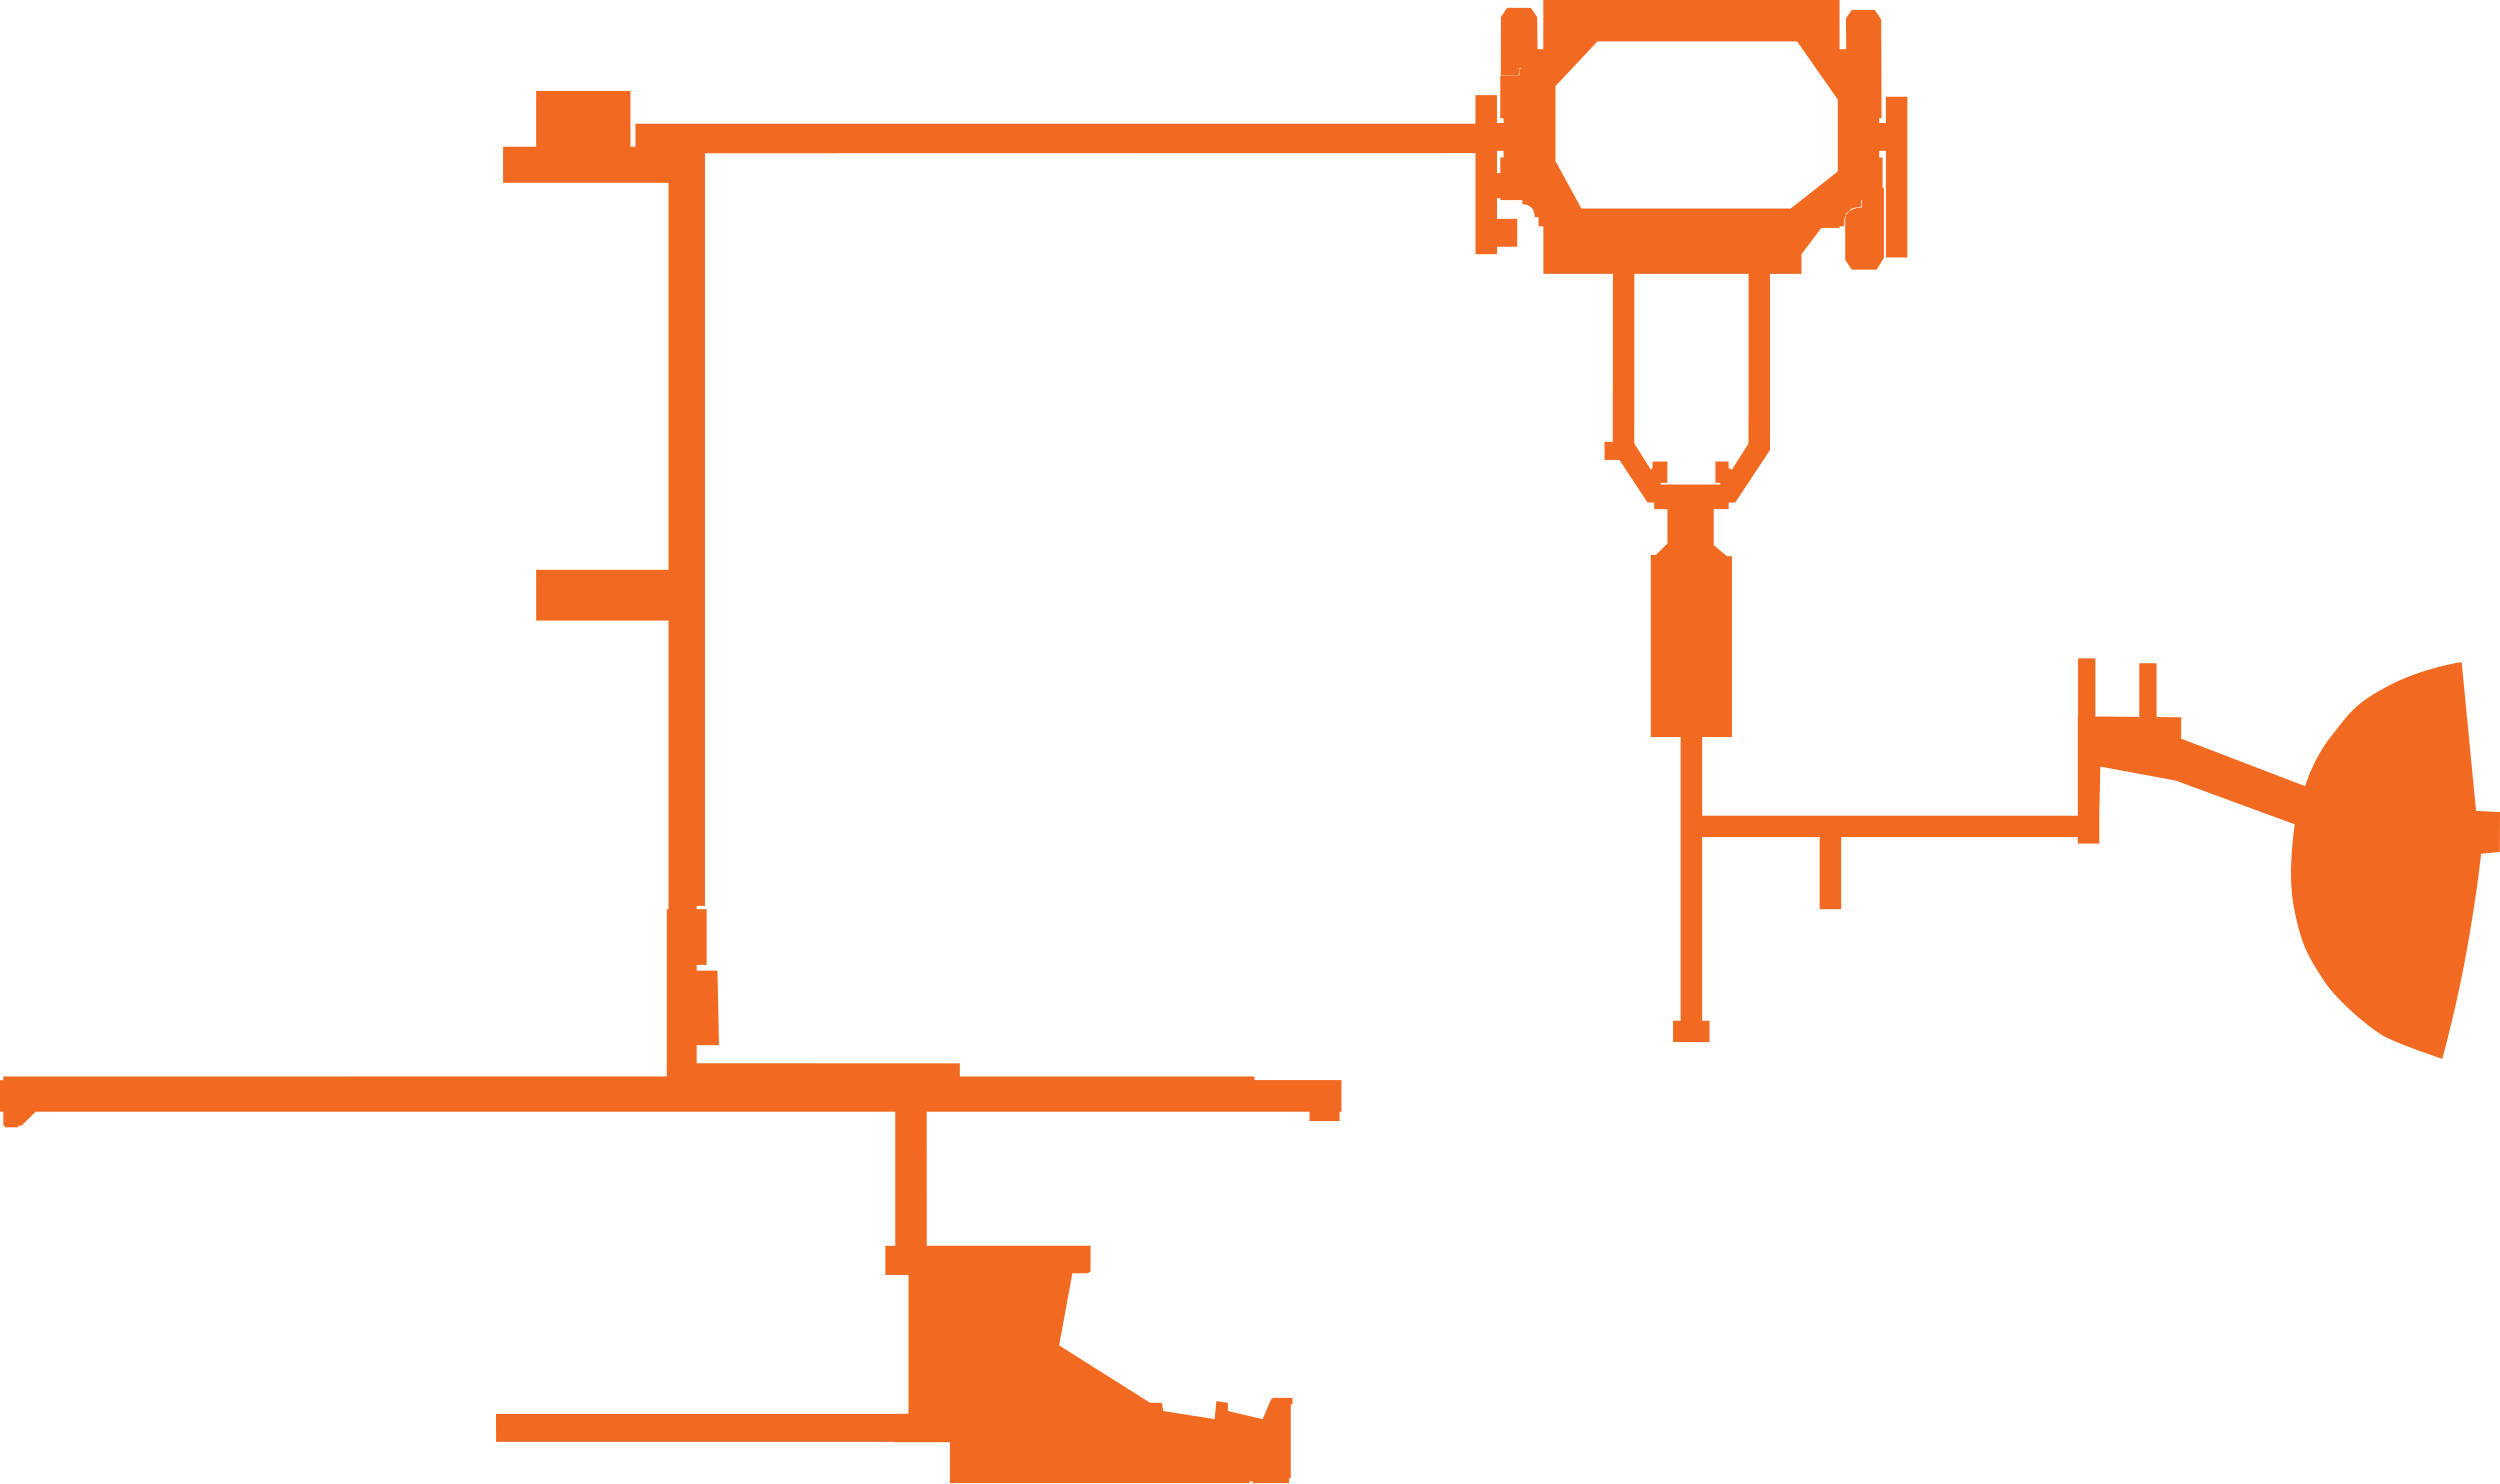
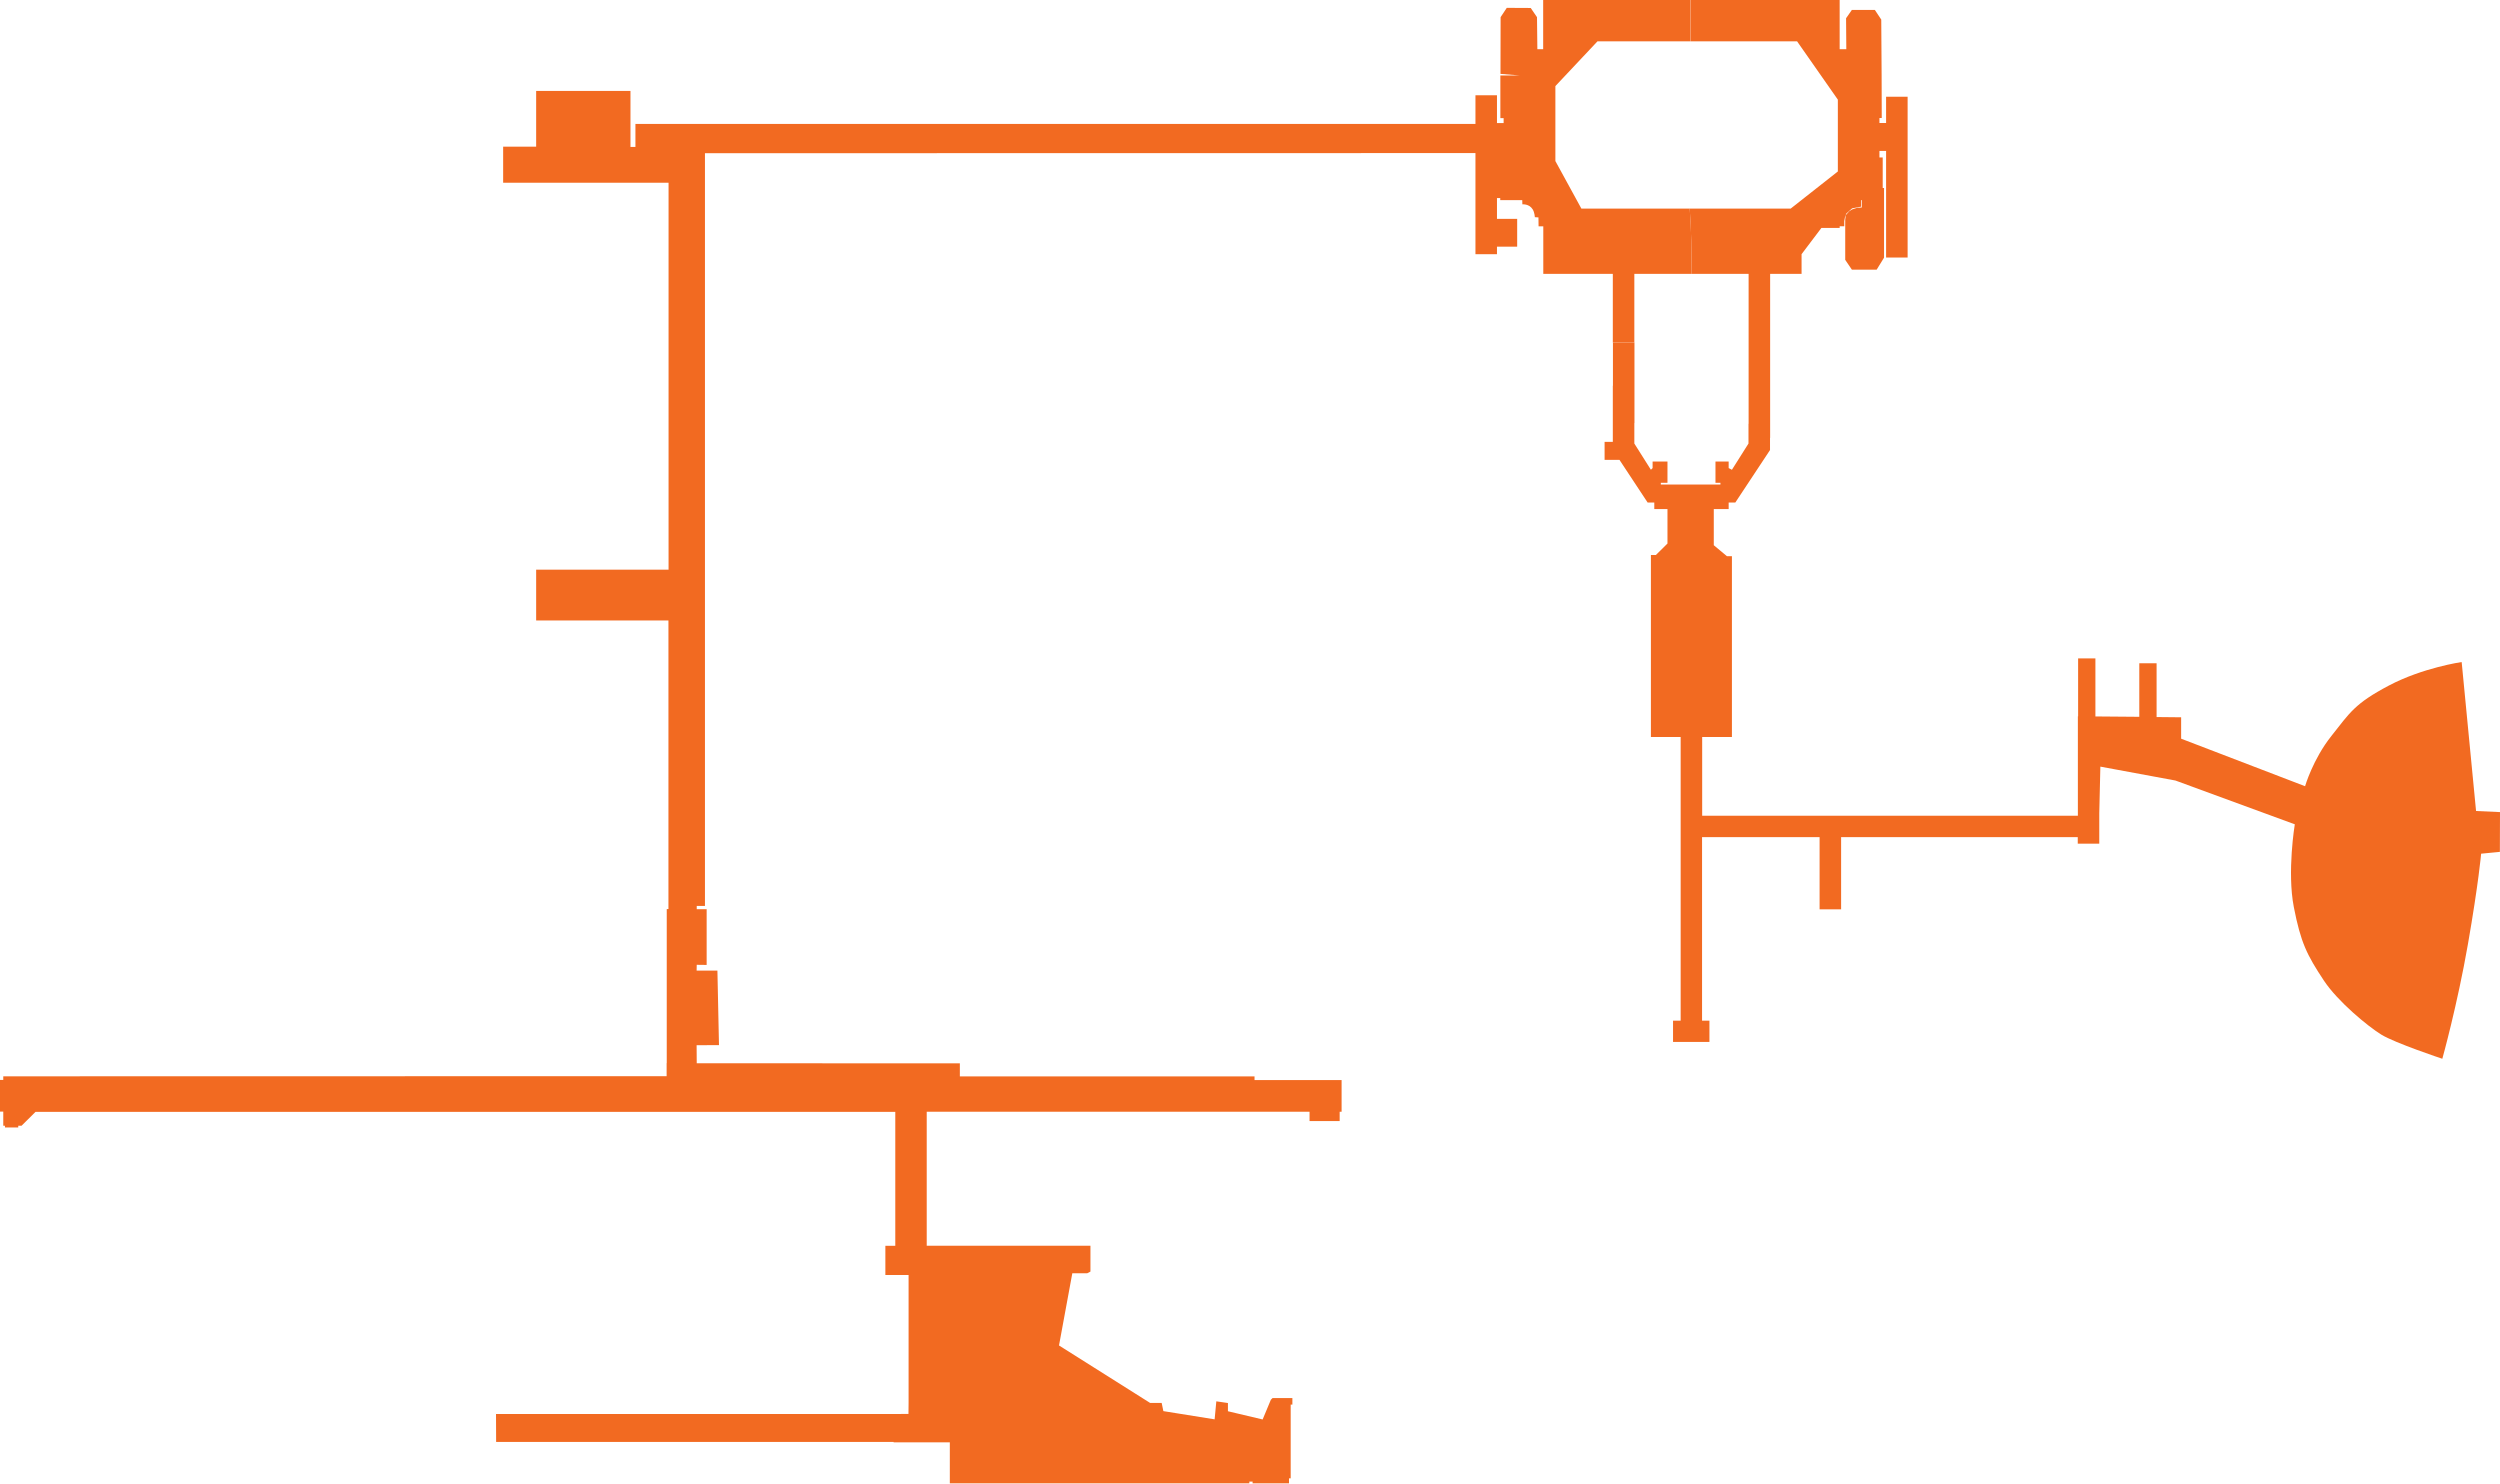
- <svg xmlns="http://www.w3.org/2000/svg" id="Layer_2" data-name="Layer 2" viewBox="0 0 2067.54 1226.6">
-   <defs>
-     <style>
-       .cls-1 {
-         fill: #f26a21;
-         stroke-width: 0px;
-       }
-     </style>
-   </defs>
-   <g id="Layer_1-2" data-name="Layer 1">
-     <path class="cls-1" d="M2047.74,670.69l-11.91-123.16s-32.11,4.62-60.33,19.5c-28.22,14.88-32.11,22.32-47.38,41.56-15.28,19.24-21.75,41.57-21.75,41.57l-102.54-39.26v-17.7l-20.26-.18v-44.48h-14.33v44.35l-36.32-.33v-48.03h-14.33v47.9h-.2s0,75.42,0,75.42v6.78h-310.67v-65.1h24.63v-149.52h-4.11l-10.95-9.15v-29.84h12.32v-5.42h5.47l28.74-43.4v-10.07h.05v-135.66h26v-16.27l16.42-21.7h15.05v-1.36h3.81l.03-4.34.55-3.2,1.12-3.03,4.83-4.35,7.45-1.36v-5.42h.62l-.04,6.09-3.98.34-4.03,1.35-2.38,1.49-2.81,3.22-.53,3.71v33.26l5.47,8.14h20.53l6.07-9.9v-57.6l-1.13-.03v-25.31h-2.74v-5.42h5.47v88.15h17.79V80.01h-17.79v21.7h-5.47v-4.07h1.9l-.07-35.55-.26-45.93-5.31-7.95h-19.01l-4.82,6.93.23,25.57-5.53-.02V0h-244.98v40.68h-4.77l-.26-26.5-5.18-7.64-19.77-.09-5.07,7.74-.08,47.9,14.94.09.53-5.95,1.86-.21-1.86,1.2v5.13l-15.93.04v35.26h2.74v4.07h-5.47v-23.05h-17.79v23.68h-694.71v18.99h-4.11v-46.11h-78.01v4.07h.05v2.71h-.05v39.33h-27.33v29.84h136.81v320.05h-109.49v5.42l.05,2.71v33.9h109.43v238.68h-1.37v127.39h-.09v10.85l-488.5.09H2.74v2.99H0v26.17h2.74v11.53h1.37v1.36h10.95v-1.36h2.74l11.63-11.53h710.98v110.84h-8.21v24.1l19.16.02v105.76l-.08,9.06-12.24.13h-328.87l.1,23.09h328.77v.27h46.53v33.9h247.72v-1.36h2.74v1.36h30.11v-4.07h1.37v-61.03h1.37v-5.42h-16.42l-1.37,1.36-6.84,16.27-28.74-6.78v-6.78l-9.58-1.36-1.37,14.92-42.43-6.78-1.37-6.78h-9.58l-75.27-47.47,10.95-59.67h12.32l2.74-1.36v-21.39h-135.48l-.04-110.84h316.58v7.7h24.86v-7.7h1.55v-26.17h-71.98v-2.99h-243.61v-10.85l-217.61-.08-.06-14.9,18.51-.13-1.29-61.58h-17.22l.06-4.75,8.21.06v-46.11h-8.21v-2.71h6.84V126.75l637.23-.14v83.6h17.79v-6.16h16.69v-23.05h-16.69v-17.25h2.74v1.71h18.17l.09,3.53s5.6-.56,8.47,4.07c1.73,2.69,1.76,6.47,1.76,6.47l3.04.19.11,7.4,3.95.04v39.33h57.48v92.56h-.05v46.39h-6.84v14.92h12.32l23.27,35.26h5.47v5.42h10.95v28.48l-9.58,9.49h-4.11v150.53h24.63v234.62h-6.26v17.63h30.11v-17.63h-6.06v-151.89h97.17v59.67h17.79v-59.67h195.71v5.42h17.79v-25.2l.86-38.49,62.14,11.55,98.65,36.18s-6.47,39.26-.78,68.51c5.69,29.25,10.69,39.44,24.86,60.81,11.39,17.19,36.25,37.72,47.38,44.64s50.49,20.01,50.49,20.01c0,0,12.43-44.39,21.23-94.93,8.8-50.55,10.88-74.67,10.88-74.67l15.53-1.54.13-32.94-19.81-.93ZM1243.52,130.19h-2.74v12.96h-2.74v-18.39h5.47v5.42ZM1307.85,172.48l-21.46-39.27v-61.99l34.77-37h165.05l33.68,48.21v59.35l-39,30.7h-173.04ZM1373.49,400.69v-1.36h5.47v-17.63h-12.32v5.42l-1.37,1.36-13.69-21.7v-16.9h.05v-123.41h94.43v124.04h-.05v16.27l-13.69,21.7-2.74-1.36v-5.42h-10.95v17.63h4.11v1.36h-49.27Z" />
+ <svg xmlns="http://www.w3.org/2000/svg" version="1.1" id="Layer_2_00000121264121340182921930000005798542935213069741_" x="0px" y="0px" viewBox="0 0 2067.5 1226.6" style="enable-background:new 0 0 2067.5 1226.6;" xml:space="preserve">
+   <style type="text/css">
+ 	.st0{fill:#F26A21;}
+ </style>
+   <g>
+     <path class="st0" d="M2047.7,670.7L2047.7,670.7l-11.9-123.2c0,0-32.1,4.6-60.3,19.5s-32.1,22.3-47.4,41.6   c-15.3,19.2-21.8,41.6-21.8,41.6l-102.5-39.3v-17.7l-20.3-0.2v-44.5h-14.3v44.3l-36.3-0.3v-48h-14.3v47.9h-0.2v75.4v6.8h-310.7   v-65.1h24.6V460h-4.1l-10.9-9.1V421h12.3v-5.4h5.5l28.7-43.4v-10.1h0.1V226.5h26v-16.3l16.4-21.7h15.1v-1.4h3.8l0-4.3l0.6-3.2   l1.1-3l4.8-4.3l7.4-1.4v-5.4h0.6l0,6.1l-4,0.3l-4,1.3l-2.4,1.5l-2.8,3.2l-0.5,3.7v33.3l5.5,8.1h20.5l6.1-9.9v-57.6l-1.1,0v-25.3   h-2.7v-5.4h5.5v88.2h17.8V80h-17.8v21.7h-5.5v-4.1h1.9l-0.1-35.5l-0.3-45.9l-5.3-8h-19l-4.8,6.9l0.2,25.6l-5.5,0V0H1398   c0,11.4,0,22.9,0,34.2h88.2l33.7,48.2v59.4l-39,30.7h-83.5c1.2,17.9,1.8,35.8,1.3,54h47.4v124h-0.1v16.3l-13.7,21.7l-2.7-1.4v-5.4   h-10.9v17.6h4.1v1.4h-49.3h0h0v-1.4h5.5v-17.6h-12.3v5.4l-1.4,1.4l-13.7-21.7v-16.9h0.1v-66.6c-5.9,0-11.8,0-17.8,0V319h-0.1v46.4   h-6.8v14.9h12.3l23.3,35.3h5.5v5.4h10.9v28.5l-9.6,9.5h-4.1v150.5h24.6v234.6h-6.3v17.6h30.1v-17.6h-6.1V692.3h97.2v59.7h17.8   v-59.7h195.7v5.4h17.8v-25.2l0.9-38.5l62.1,11.5l98.7,36.2c0,0-6.5,39.3-0.8,68.5s10.7,39.4,24.9,60.8   c11.4,17.2,36.2,37.7,47.4,44.6c11.1,6.9,50.5,20,50.5,20s12.4-44.4,21.2-94.9c8.8-50.5,10.9-74.7,10.9-74.7l15.5-1.5l0.1-32.9   L2047.7,670.7z" />
+     <path class="st0" d="M1256.7,62.4l-15.9,0v35.3h2.7v4.1h-5.5v-23h-17.8v23.7H525.5v19h-4.1V75.2h-78v4.1h0V82h0v39.3h-27.3v29.8   h136.8v320H443.4v5.4l0,2.7v33.9h109.4v238.7h-1.4v127.4h-0.1v10.8l-488.5,0.1H2.7v3H0v26.2h2.7V931h1.4v1.4h11V931h2.7l11.6-11.5   h711v110.8h-8.2v24.1l19.2,0v105.8l-0.1,9.1l-12.2,0.1H410.2l0.1,23.1H739v0.3h46.5v33.9h247.7v-1.4h2.7v1.4h30.1v-4.1h1.4v-61h1.4   v-5.4h-16.4l-1.4,1.4l-6.8,16.3l-28.7-6.8v-6.8l-9.6-1.4l-1.4,14.9l-42.4-6.8l-1.4-6.8h-9.6l-75.3-47.5l11-59.7h12.3l2.7-1.4v-21.4   H766.4l0-110.8H1083v7.7h24.9v-7.7h1.6v-26.2h-72v-3H793.8v-10.8l-217.6-0.1l-0.1-14.9l18.5-0.1l-1.3-61.6h-17.2l0.1-4.8l8.2,0.1   v-46.1h-8.2v-2.7h6.8V126.7l637.2-0.1v83.6h17.8V204h16.7v-23h-16.7v-17.2h2.7v1.7h18.2l0.1,3.5c0,0,5.6-0.6,8.5,4.1   c1.7,2.7,1.8,6.5,1.8,6.5l3,0.2l0.1,7.4l3.9,0v39.3h57.5v56.8c5.9,0,11.9,0,17.8,0v-56.8h47.1c0.5-18.2,0-36.1-1.3-54h-89.6l0,0   l-21.5-39.3v-62l34.8-37h76.8c0-11.3,0-22.9,0-34.2h-121.7v40.7h-4.8l-0.3-26.5l-5.2-7.6l-19.8-0.1l-5.1,7.7l-0.1,46.9L1256.7,62.4   z" />
  </g>
</svg>
